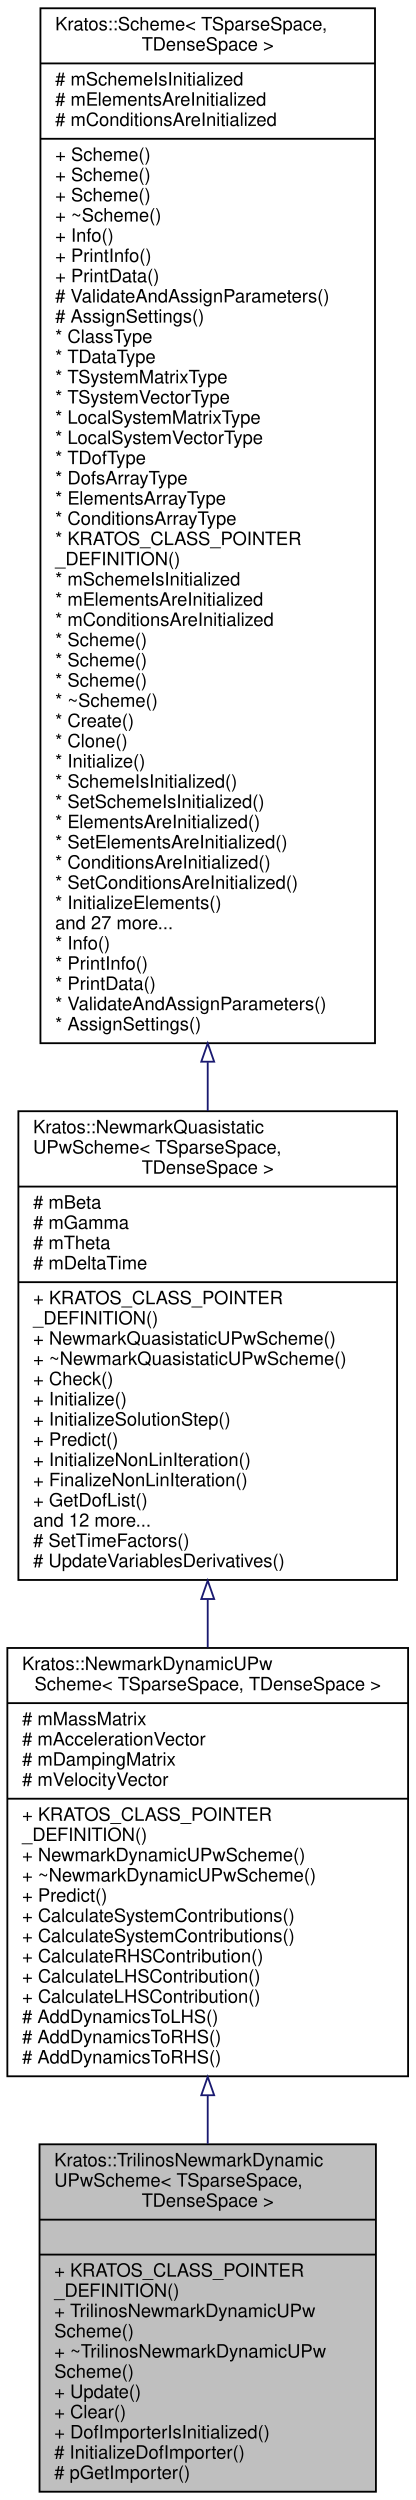
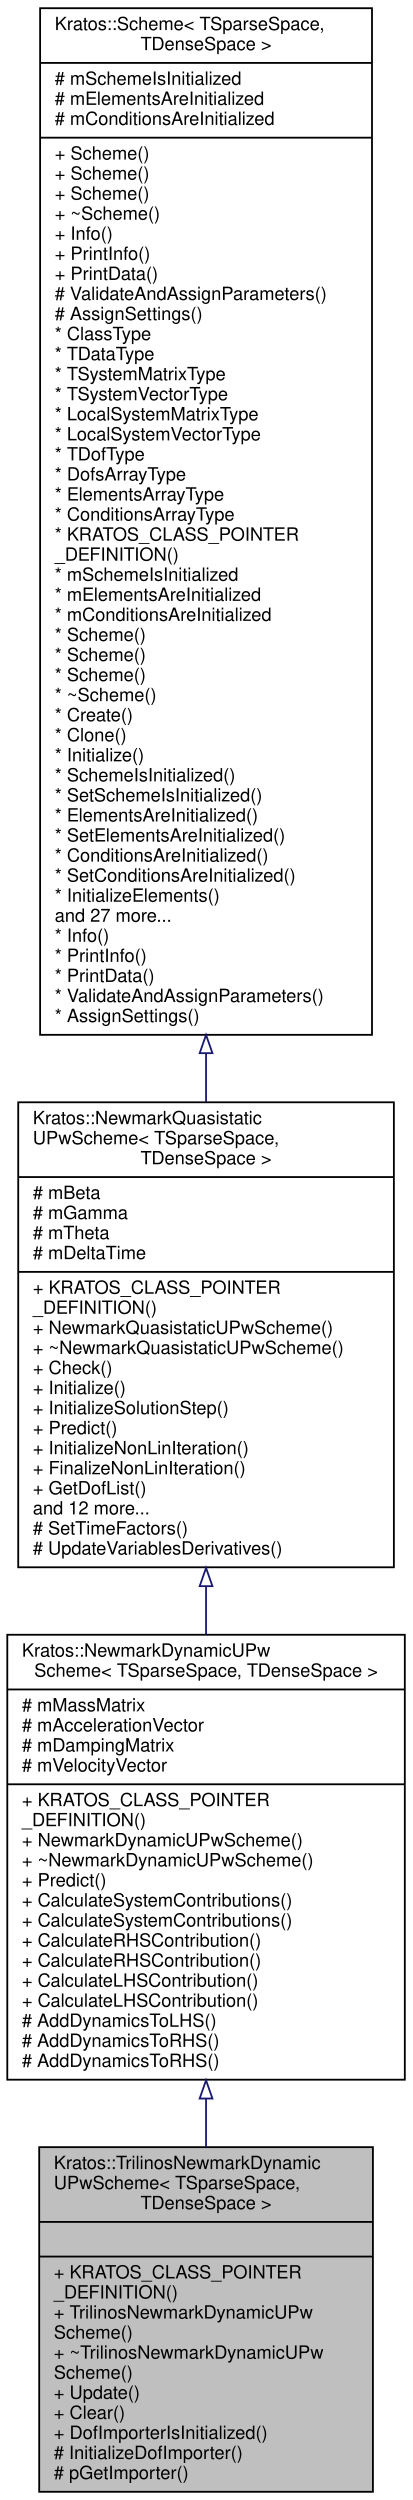
- <svg xmlns="http://www.w3.org/2000/svg" xmlns:xlink="http://www.w3.org/1999/xlink" width="226pt" height="1360pt" viewBox="0.00 0.00 226.00 1360.00">
-   <g id="graph0" class="graph" transform="scale(1 1) rotate(0) translate(4 1356)">
+ <svg xmlns="http://www.w3.org/2000/svg" xmlns:xlink="http://www.w3.org/1999/xlink" width="226pt" height="1371pt" viewBox="0.00 0.00 226.00 1371.00">
+   <g id="graph0" class="graph" transform="scale(1 1) rotate(0) translate(4 1367)">
    <g id="node1" class="node">
      <g id="a_node1">
        <a xlink:title=" ">
          <polygon fill="#bfbfbf" stroke="black" points="17.5,-0.5 17.5,-189.5 200.5,-189.5 200.5,-0.5 17.5,-0.5" />
          <text text-anchor="start" x="25.5" y="-177.5" font-family="Helvetica,sans-Serif" font-size="10.00">Kratos::TrilinosNewmarkDynamic</text>
          <text text-anchor="start" x="25.5" y="-166.5" font-family="Helvetica,sans-Serif" font-size="10.00">UPwScheme&lt; TSparseSpace,</text>
          <text text-anchor="middle" x="109" y="-155.5" font-family="Helvetica,sans-Serif" font-size="10.00"> TDenseSpace &gt;</text>
          <polyline fill="none" stroke="black" points="17.5,-148.5 200.5,-148.5 " />
          <text text-anchor="middle" x="109" y="-136.5" font-family="Helvetica,sans-Serif" font-size="10.00"> </text>
          <polyline fill="none" stroke="black" points="17.5,-129.5 200.5,-129.5 " />
          <text text-anchor="start" x="25.5" y="-117.5" font-family="Helvetica,sans-Serif" font-size="10.00">+ KRATOS_CLASS_POINTER</text>
          <text text-anchor="start" x="25.5" y="-106.5" font-family="Helvetica,sans-Serif" font-size="10.00">_DEFINITION()</text>
          <text text-anchor="start" x="25.5" y="-95.5" font-family="Helvetica,sans-Serif" font-size="10.00">+ TrilinosNewmarkDynamicUPw</text>
          <text text-anchor="start" x="25.5" y="-84.5" font-family="Helvetica,sans-Serif" font-size="10.00">Scheme()</text>
          <text text-anchor="start" x="25.5" y="-73.5" font-family="Helvetica,sans-Serif" font-size="10.00">+ ~TrilinosNewmarkDynamicUPw</text>
          <text text-anchor="start" x="25.5" y="-62.5" font-family="Helvetica,sans-Serif" font-size="10.00">Scheme()</text>
          <text text-anchor="start" x="25.5" y="-51.5" font-family="Helvetica,sans-Serif" font-size="10.00">+ Update()</text>
          <text text-anchor="start" x="25.5" y="-40.5" font-family="Helvetica,sans-Serif" font-size="10.00">+ Clear()</text>
          <text text-anchor="start" x="25.5" y="-29.5" font-family="Helvetica,sans-Serif" font-size="10.00">+ DofImporterIsInitialized()</text>
          <text text-anchor="start" x="25.5" y="-18.5" font-family="Helvetica,sans-Serif" font-size="10.00"># InitializeDofImporter()</text>
          <text text-anchor="start" x="25.5" y="-7.5" font-family="Helvetica,sans-Serif" font-size="10.00"># pGetImporter()</text>
        </a>
      </g>
    </g>
    <g id="node2" class="node">
      <g id="a_node2">
        <a xlink:href="../../d5/d7c/class_kratos_1_1_newmark_dynamic_u_pw_scheme.html" target="_top" xlink:title=" ">
-           <polygon fill="none" stroke="black" points="0,-226.5 0,-459.5 218,-459.5 218,-226.5 0,-226.5" />
-           <text text-anchor="start" x="8" y="-447.5" font-family="Helvetica,sans-Serif" font-size="10.00">Kratos::NewmarkDynamicUPw</text>
-           <text text-anchor="middle" x="109" y="-436.5" font-family="Helvetica,sans-Serif" font-size="10.00">Scheme&lt; TSparseSpace, TDenseSpace &gt;</text>
-           <polyline fill="none" stroke="black" points="0,-429.5 218,-429.5 " />
-           <text text-anchor="start" x="8" y="-417.5" font-family="Helvetica,sans-Serif" font-size="10.00"># mMassMatrix</text>
-           <text text-anchor="start" x="8" y="-406.5" font-family="Helvetica,sans-Serif" font-size="10.00"># mAccelerationVector</text>
-           <text text-anchor="start" x="8" y="-395.5" font-family="Helvetica,sans-Serif" font-size="10.00"># mDampingMatrix</text>
-           <text text-anchor="start" x="8" y="-384.5" font-family="Helvetica,sans-Serif" font-size="10.00"># mVelocityVector</text>
-           <polyline fill="none" stroke="black" points="0,-377.5 218,-377.5 " />
-           <text text-anchor="start" x="8" y="-365.5" font-family="Helvetica,sans-Serif" font-size="10.00">+ KRATOS_CLASS_POINTER</text>
-           <text text-anchor="start" x="8" y="-354.5" font-family="Helvetica,sans-Serif" font-size="10.00">_DEFINITION()</text>
-           <text text-anchor="start" x="8" y="-343.5" font-family="Helvetica,sans-Serif" font-size="10.00">+ NewmarkDynamicUPwScheme()</text>
-           <text text-anchor="start" x="8" y="-332.5" font-family="Helvetica,sans-Serif" font-size="10.00">+ ~NewmarkDynamicUPwScheme()</text>
-           <text text-anchor="start" x="8" y="-321.5" font-family="Helvetica,sans-Serif" font-size="10.00">+ Predict()</text>
+           <polygon fill="none" stroke="black" points="0,-226.5 0,-470.5 218,-470.5 218,-226.5 0,-226.5" />
+           <text text-anchor="start" x="8" y="-458.5" font-family="Helvetica,sans-Serif" font-size="10.00">Kratos::NewmarkDynamicUPw</text>
+           <text text-anchor="middle" x="109" y="-447.5" font-family="Helvetica,sans-Serif" font-size="10.00">Scheme&lt; TSparseSpace, TDenseSpace &gt;</text>
+           <polyline fill="none" stroke="black" points="0,-440.5 218,-440.5 " />
+           <text text-anchor="start" x="8" y="-428.5" font-family="Helvetica,sans-Serif" font-size="10.00"># mMassMatrix</text>
+           <text text-anchor="start" x="8" y="-417.5" font-family="Helvetica,sans-Serif" font-size="10.00"># mAccelerationVector</text>
+           <text text-anchor="start" x="8" y="-406.5" font-family="Helvetica,sans-Serif" font-size="10.00"># mDampingMatrix</text>
+           <text text-anchor="start" x="8" y="-395.5" font-family="Helvetica,sans-Serif" font-size="10.00"># mVelocityVector</text>
+           <polyline fill="none" stroke="black" points="0,-388.5 218,-388.5 " />
+           <text text-anchor="start" x="8" y="-376.5" font-family="Helvetica,sans-Serif" font-size="10.00">+ KRATOS_CLASS_POINTER</text>
+           <text text-anchor="start" x="8" y="-365.5" font-family="Helvetica,sans-Serif" font-size="10.00">_DEFINITION()</text>
+           <text text-anchor="start" x="8" y="-354.5" font-family="Helvetica,sans-Serif" font-size="10.00">+ NewmarkDynamicUPwScheme()</text>
+           <text text-anchor="start" x="8" y="-343.5" font-family="Helvetica,sans-Serif" font-size="10.00">+ ~NewmarkDynamicUPwScheme()</text>
+           <text text-anchor="start" x="8" y="-332.5" font-family="Helvetica,sans-Serif" font-size="10.00">+ Predict()</text>
+           <text text-anchor="start" x="8" y="-321.5" font-family="Helvetica,sans-Serif" font-size="10.00">+ CalculateSystemContributions()</text>
          <text text-anchor="start" x="8" y="-310.5" font-family="Helvetica,sans-Serif" font-size="10.00">+ CalculateSystemContributions()</text>
-           <text text-anchor="start" x="8" y="-299.5" font-family="Helvetica,sans-Serif" font-size="10.00">+ CalculateSystemContributions()</text>
+           <text text-anchor="start" x="8" y="-299.5" font-family="Helvetica,sans-Serif" font-size="10.00">+ CalculateRHSContribution()</text>
          <text text-anchor="start" x="8" y="-288.5" font-family="Helvetica,sans-Serif" font-size="10.00">+ CalculateRHSContribution()</text>
          <text text-anchor="start" x="8" y="-277.5" font-family="Helvetica,sans-Serif" font-size="10.00">+ CalculateLHSContribution()</text>
          <text text-anchor="start" x="8" y="-266.5" font-family="Helvetica,sans-Serif" font-size="10.00">+ CalculateLHSContribution()</text>
          <text text-anchor="start" x="8" y="-255.5" font-family="Helvetica,sans-Serif" font-size="10.00"># AddDynamicsToLHS()</text>
          <text text-anchor="start" x="8" y="-244.5" font-family="Helvetica,sans-Serif" font-size="10.00"># AddDynamicsToRHS()</text>
          <text text-anchor="start" x="8" y="-233.5" font-family="Helvetica,sans-Serif" font-size="10.00"># AddDynamicsToRHS()</text>
        </a>
      </g>
    </g>
    <g id="edge1" class="edge">
-       <path fill="none" stroke="midnightblue" d="M109,-216.17C109,-207.29 109,-198.42 109,-189.76" />
-       <polygon fill="none" stroke="midnightblue" points="105.5,-216.2 109,-226.2 112.5,-216.2 105.5,-216.2" />
+       <path fill="none" stroke="midnightblue" d="M109,-216.07C109,-207.13 109,-198.23 109,-189.54" />
+       <polygon fill="none" stroke="midnightblue" points="105.5,-216.17 109,-226.17 112.5,-216.17 105.5,-216.17" />
    </g>
    <g id="node3" class="node">
      <g id="a_node3">
        <a xlink:href="../../d7/db5/class_kratos_1_1_newmark_quasistatic_u_pw_scheme.html" target="_top" xlink:title=" ">
-           <polygon fill="none" stroke="black" points="6,-496.5 6,-751.5 212,-751.5 212,-496.5 6,-496.5" />
-           <text text-anchor="start" x="14" y="-739.5" font-family="Helvetica,sans-Serif" font-size="10.00">Kratos::NewmarkQuasistatic</text>
-           <text text-anchor="start" x="14" y="-728.5" font-family="Helvetica,sans-Serif" font-size="10.00">UPwScheme&lt; TSparseSpace,</text>
-           <text text-anchor="middle" x="109" y="-717.5" font-family="Helvetica,sans-Serif" font-size="10.00"> TDenseSpace &gt;</text>
-           <polyline fill="none" stroke="black" points="6,-710.5 212,-710.5 " />
-           <text text-anchor="start" x="14" y="-698.5" font-family="Helvetica,sans-Serif" font-size="10.00"># mBeta</text>
-           <text text-anchor="start" x="14" y="-687.5" font-family="Helvetica,sans-Serif" font-size="10.00"># mGamma</text>
-           <text text-anchor="start" x="14" y="-676.5" font-family="Helvetica,sans-Serif" font-size="10.00"># mTheta</text>
-           <text text-anchor="start" x="14" y="-665.5" font-family="Helvetica,sans-Serif" font-size="10.00"># mDeltaTime</text>
-           <polyline fill="none" stroke="black" points="6,-658.5 212,-658.5 " />
-           <text text-anchor="start" x="14" y="-646.5" font-family="Helvetica,sans-Serif" font-size="10.00">+ KRATOS_CLASS_POINTER</text>
-           <text text-anchor="start" x="14" y="-635.5" font-family="Helvetica,sans-Serif" font-size="10.00">_DEFINITION()</text>
-           <text text-anchor="start" x="14" y="-624.5" font-family="Helvetica,sans-Serif" font-size="10.00">+ NewmarkQuasistaticUPwScheme()</text>
-           <text text-anchor="start" x="14" y="-613.5" font-family="Helvetica,sans-Serif" font-size="10.00">+ ~NewmarkQuasistaticUPwScheme()</text>
-           <text text-anchor="start" x="14" y="-602.5" font-family="Helvetica,sans-Serif" font-size="10.00">+ Check()</text>
-           <text text-anchor="start" x="14" y="-591.5" font-family="Helvetica,sans-Serif" font-size="10.00">+ Initialize()</text>
-           <text text-anchor="start" x="14" y="-580.5" font-family="Helvetica,sans-Serif" font-size="10.00">+ InitializeSolutionStep()</text>
-           <text text-anchor="start" x="14" y="-569.5" font-family="Helvetica,sans-Serif" font-size="10.00">+ Predict()</text>
-           <text text-anchor="start" x="14" y="-558.5" font-family="Helvetica,sans-Serif" font-size="10.00">+ InitializeNonLinIteration()</text>
-           <text text-anchor="start" x="14" y="-547.5" font-family="Helvetica,sans-Serif" font-size="10.00">+ FinalizeNonLinIteration()</text>
-           <text text-anchor="start" x="14" y="-536.5" font-family="Helvetica,sans-Serif" font-size="10.00">+ GetDofList()</text>
-           <text text-anchor="start" x="14" y="-525.5" font-family="Helvetica,sans-Serif" font-size="10.00">and 12 more...</text>
-           <text text-anchor="start" x="14" y="-514.5" font-family="Helvetica,sans-Serif" font-size="10.00"># SetTimeFactors()</text>
-           <text text-anchor="start" x="14" y="-503.5" font-family="Helvetica,sans-Serif" font-size="10.00"># UpdateVariablesDerivatives()</text>
+           <polygon fill="none" stroke="black" points="6,-507.5 6,-762.5 212,-762.5 212,-507.5 6,-507.5" />
+           <text text-anchor="start" x="14" y="-750.5" font-family="Helvetica,sans-Serif" font-size="10.00">Kratos::NewmarkQuasistatic</text>
+           <text text-anchor="start" x="14" y="-739.5" font-family="Helvetica,sans-Serif" font-size="10.00">UPwScheme&lt; TSparseSpace,</text>
+           <text text-anchor="middle" x="109" y="-728.5" font-family="Helvetica,sans-Serif" font-size="10.00"> TDenseSpace &gt;</text>
+           <polyline fill="none" stroke="black" points="6,-721.5 212,-721.5 " />
+           <text text-anchor="start" x="14" y="-709.5" font-family="Helvetica,sans-Serif" font-size="10.00"># mBeta</text>
+           <text text-anchor="start" x="14" y="-698.5" font-family="Helvetica,sans-Serif" font-size="10.00"># mGamma</text>
+           <text text-anchor="start" x="14" y="-687.5" font-family="Helvetica,sans-Serif" font-size="10.00"># mTheta</text>
+           <text text-anchor="start" x="14" y="-676.5" font-family="Helvetica,sans-Serif" font-size="10.00"># mDeltaTime</text>
+           <polyline fill="none" stroke="black" points="6,-669.5 212,-669.5 " />
+           <text text-anchor="start" x="14" y="-657.5" font-family="Helvetica,sans-Serif" font-size="10.00">+ KRATOS_CLASS_POINTER</text>
+           <text text-anchor="start" x="14" y="-646.5" font-family="Helvetica,sans-Serif" font-size="10.00">_DEFINITION()</text>
+           <text text-anchor="start" x="14" y="-635.5" font-family="Helvetica,sans-Serif" font-size="10.00">+ NewmarkQuasistaticUPwScheme()</text>
+           <text text-anchor="start" x="14" y="-624.5" font-family="Helvetica,sans-Serif" font-size="10.00">+ ~NewmarkQuasistaticUPwScheme()</text>
+           <text text-anchor="start" x="14" y="-613.5" font-family="Helvetica,sans-Serif" font-size="10.00">+ Check()</text>
+           <text text-anchor="start" x="14" y="-602.5" font-family="Helvetica,sans-Serif" font-size="10.00">+ Initialize()</text>
+           <text text-anchor="start" x="14" y="-591.5" font-family="Helvetica,sans-Serif" font-size="10.00">+ InitializeSolutionStep()</text>
+           <text text-anchor="start" x="14" y="-580.5" font-family="Helvetica,sans-Serif" font-size="10.00">+ Predict()</text>
+           <text text-anchor="start" x="14" y="-569.5" font-family="Helvetica,sans-Serif" font-size="10.00">+ InitializeNonLinIteration()</text>
+           <text text-anchor="start" x="14" y="-558.5" font-family="Helvetica,sans-Serif" font-size="10.00">+ FinalizeNonLinIteration()</text>
+           <text text-anchor="start" x="14" y="-547.5" font-family="Helvetica,sans-Serif" font-size="10.00">+ GetDofList()</text>
+           <text text-anchor="start" x="14" y="-536.5" font-family="Helvetica,sans-Serif" font-size="10.00">and 12 more...</text>
+           <text text-anchor="start" x="14" y="-525.5" font-family="Helvetica,sans-Serif" font-size="10.00"># SetTimeFactors()</text>
+           <text text-anchor="start" x="14" y="-514.5" font-family="Helvetica,sans-Serif" font-size="10.00"># UpdateVariablesDerivatives()</text>
        </a>
      </g>
    </g>
    <g id="edge2" class="edge">
-       <path fill="none" stroke="midnightblue" d="M109,-485.93C109,-477.21 109,-468.47 109,-459.86" />
-       <polygon fill="none" stroke="midnightblue" points="105.5,-486.15 109,-496.15 112.5,-486.15 105.5,-486.15" />
+       <path fill="none" stroke="midnightblue" d="M109,-496.86C109,-488.09 109,-479.29 109,-470.6" />
+       <polygon fill="none" stroke="midnightblue" points="105.5,-497.14 109,-507.14 112.5,-497.14 105.5,-497.14" />
    </g>
    <g id="node4" class="node">
      <g id="a_node4">
        <a xlink:href="../../d1/da3/class_kratos_1_1_scheme.html" target="_top" xlink:title="This class provides the implementation of the basic tasks that are needed by the solution strategy.">
-           <polygon fill="none" stroke="black" points="18,-788.5 18,-1351.5 200,-1351.5 200,-788.5 18,-788.5" />
-           <text text-anchor="start" x="26" y="-1339.5" font-family="Helvetica,sans-Serif" font-size="10.00">Kratos::Scheme&lt; TSparseSpace,</text>
-           <text text-anchor="middle" x="109" y="-1328.5" font-family="Helvetica,sans-Serif" font-size="10.00"> TDenseSpace &gt;</text>
-           <polyline fill="none" stroke="black" points="18,-1321.5 200,-1321.5 " />
-           <text text-anchor="start" x="26" y="-1309.5" font-family="Helvetica,sans-Serif" font-size="10.00"># mSchemeIsInitialized</text>
-           <text text-anchor="start" x="26" y="-1298.5" font-family="Helvetica,sans-Serif" font-size="10.00"># mElementsAreInitialized</text>
-           <text text-anchor="start" x="26" y="-1287.5" font-family="Helvetica,sans-Serif" font-size="10.00"># mConditionsAreInitialized</text>
-           <polyline fill="none" stroke="black" points="18,-1280.5 200,-1280.5 " />
+           <polygon fill="none" stroke="black" points="18,-799.5 18,-1362.5 200,-1362.5 200,-799.5 18,-799.5" />
+           <text text-anchor="start" x="26" y="-1350.5" font-family="Helvetica,sans-Serif" font-size="10.00">Kratos::Scheme&lt; TSparseSpace,</text>
+           <text text-anchor="middle" x="109" y="-1339.5" font-family="Helvetica,sans-Serif" font-size="10.00"> TDenseSpace &gt;</text>
+           <polyline fill="none" stroke="black" points="18,-1332.5 200,-1332.5 " />
+           <text text-anchor="start" x="26" y="-1320.5" font-family="Helvetica,sans-Serif" font-size="10.00"># mSchemeIsInitialized</text>
+           <text text-anchor="start" x="26" y="-1309.5" font-family="Helvetica,sans-Serif" font-size="10.00"># mElementsAreInitialized</text>
+           <text text-anchor="start" x="26" y="-1298.5" font-family="Helvetica,sans-Serif" font-size="10.00"># mConditionsAreInitialized</text>
+           <polyline fill="none" stroke="black" points="18,-1291.5 200,-1291.5 " />
+           <text text-anchor="start" x="26" y="-1279.5" font-family="Helvetica,sans-Serif" font-size="10.00">+ Scheme()</text>
          <text text-anchor="start" x="26" y="-1268.5" font-family="Helvetica,sans-Serif" font-size="10.00">+ Scheme()</text>
          <text text-anchor="start" x="26" y="-1257.5" font-family="Helvetica,sans-Serif" font-size="10.00">+ Scheme()</text>
-           <text text-anchor="start" x="26" y="-1246.5" font-family="Helvetica,sans-Serif" font-size="10.00">+ Scheme()</text>
-           <text text-anchor="start" x="26" y="-1235.5" font-family="Helvetica,sans-Serif" font-size="10.00">+ ~Scheme()</text>
-           <text text-anchor="start" x="26" y="-1224.5" font-family="Helvetica,sans-Serif" font-size="10.00">+ Info()</text>
-           <text text-anchor="start" x="26" y="-1213.5" font-family="Helvetica,sans-Serif" font-size="10.00">+ PrintInfo()</text>
-           <text text-anchor="start" x="26" y="-1202.5" font-family="Helvetica,sans-Serif" font-size="10.00">+ PrintData()</text>
-           <text text-anchor="start" x="26" y="-1191.5" font-family="Helvetica,sans-Serif" font-size="10.00"># ValidateAndAssignParameters()</text>
-           <text text-anchor="start" x="26" y="-1180.5" font-family="Helvetica,sans-Serif" font-size="10.00"># AssignSettings()</text>
-           <text text-anchor="start" x="26" y="-1169.5" font-family="Helvetica,sans-Serif" font-size="10.00">* ClassType</text>
-           <text text-anchor="start" x="26" y="-1158.5" font-family="Helvetica,sans-Serif" font-size="10.00">* TDataType</text>
-           <text text-anchor="start" x="26" y="-1147.5" font-family="Helvetica,sans-Serif" font-size="10.00">* TSystemMatrixType</text>
-           <text text-anchor="start" x="26" y="-1136.5" font-family="Helvetica,sans-Serif" font-size="10.00">* TSystemVectorType</text>
-           <text text-anchor="start" x="26" y="-1125.5" font-family="Helvetica,sans-Serif" font-size="10.00">* LocalSystemMatrixType</text>
-           <text text-anchor="start" x="26" y="-1114.5" font-family="Helvetica,sans-Serif" font-size="10.00">* LocalSystemVectorType</text>
-           <text text-anchor="start" x="26" y="-1103.5" font-family="Helvetica,sans-Serif" font-size="10.00">* TDofType</text>
-           <text text-anchor="start" x="26" y="-1092.5" font-family="Helvetica,sans-Serif" font-size="10.00">* DofsArrayType</text>
-           <text text-anchor="start" x="26" y="-1081.5" font-family="Helvetica,sans-Serif" font-size="10.00">* ElementsArrayType</text>
-           <text text-anchor="start" x="26" y="-1070.5" font-family="Helvetica,sans-Serif" font-size="10.00">* ConditionsArrayType</text>
-           <text text-anchor="start" x="26" y="-1059.5" font-family="Helvetica,sans-Serif" font-size="10.00">* KRATOS_CLASS_POINTER</text>
-           <text text-anchor="start" x="26" y="-1048.5" font-family="Helvetica,sans-Serif" font-size="10.00">_DEFINITION()</text>
-           <text text-anchor="start" x="26" y="-1037.5" font-family="Helvetica,sans-Serif" font-size="10.00">* mSchemeIsInitialized</text>
-           <text text-anchor="start" x="26" y="-1026.5" font-family="Helvetica,sans-Serif" font-size="10.00">* mElementsAreInitialized</text>
-           <text text-anchor="start" x="26" y="-1015.5" font-family="Helvetica,sans-Serif" font-size="10.00">* mConditionsAreInitialized</text>
+           <text text-anchor="start" x="26" y="-1246.5" font-family="Helvetica,sans-Serif" font-size="10.00">+ ~Scheme()</text>
+           <text text-anchor="start" x="26" y="-1235.5" font-family="Helvetica,sans-Serif" font-size="10.00">+ Info()</text>
+           <text text-anchor="start" x="26" y="-1224.5" font-family="Helvetica,sans-Serif" font-size="10.00">+ PrintInfo()</text>
+           <text text-anchor="start" x="26" y="-1213.5" font-family="Helvetica,sans-Serif" font-size="10.00">+ PrintData()</text>
+           <text text-anchor="start" x="26" y="-1202.5" font-family="Helvetica,sans-Serif" font-size="10.00"># ValidateAndAssignParameters()</text>
+           <text text-anchor="start" x="26" y="-1191.5" font-family="Helvetica,sans-Serif" font-size="10.00"># AssignSettings()</text>
+           <text text-anchor="start" x="26" y="-1180.5" font-family="Helvetica,sans-Serif" font-size="10.00">* ClassType</text>
+           <text text-anchor="start" x="26" y="-1169.5" font-family="Helvetica,sans-Serif" font-size="10.00">* TDataType</text>
+           <text text-anchor="start" x="26" y="-1158.5" font-family="Helvetica,sans-Serif" font-size="10.00">* TSystemMatrixType</text>
+           <text text-anchor="start" x="26" y="-1147.5" font-family="Helvetica,sans-Serif" font-size="10.00">* TSystemVectorType</text>
+           <text text-anchor="start" x="26" y="-1136.5" font-family="Helvetica,sans-Serif" font-size="10.00">* LocalSystemMatrixType</text>
+           <text text-anchor="start" x="26" y="-1125.5" font-family="Helvetica,sans-Serif" font-size="10.00">* LocalSystemVectorType</text>
+           <text text-anchor="start" x="26" y="-1114.5" font-family="Helvetica,sans-Serif" font-size="10.00">* TDofType</text>
+           <text text-anchor="start" x="26" y="-1103.5" font-family="Helvetica,sans-Serif" font-size="10.00">* DofsArrayType</text>
+           <text text-anchor="start" x="26" y="-1092.5" font-family="Helvetica,sans-Serif" font-size="10.00">* ElementsArrayType</text>
+           <text text-anchor="start" x="26" y="-1081.5" font-family="Helvetica,sans-Serif" font-size="10.00">* ConditionsArrayType</text>
+           <text text-anchor="start" x="26" y="-1070.5" font-family="Helvetica,sans-Serif" font-size="10.00">* KRATOS_CLASS_POINTER</text>
+           <text text-anchor="start" x="26" y="-1059.5" font-family="Helvetica,sans-Serif" font-size="10.00">_DEFINITION()</text>
+           <text text-anchor="start" x="26" y="-1048.5" font-family="Helvetica,sans-Serif" font-size="10.00">* mSchemeIsInitialized</text>
+           <text text-anchor="start" x="26" y="-1037.5" font-family="Helvetica,sans-Serif" font-size="10.00">* mElementsAreInitialized</text>
+           <text text-anchor="start" x="26" y="-1026.5" font-family="Helvetica,sans-Serif" font-size="10.00">* mConditionsAreInitialized</text>
+           <text text-anchor="start" x="26" y="-1015.5" font-family="Helvetica,sans-Serif" font-size="10.00">* Scheme()</text>
          <text text-anchor="start" x="26" y="-1004.5" font-family="Helvetica,sans-Serif" font-size="10.00">* Scheme()</text>
          <text text-anchor="start" x="26" y="-993.5" font-family="Helvetica,sans-Serif" font-size="10.00">* Scheme()</text>
-           <text text-anchor="start" x="26" y="-982.5" font-family="Helvetica,sans-Serif" font-size="10.00">* Scheme()</text>
-           <text text-anchor="start" x="26" y="-971.5" font-family="Helvetica,sans-Serif" font-size="10.00">* ~Scheme()</text>
-           <text text-anchor="start" x="26" y="-960.5" font-family="Helvetica,sans-Serif" font-size="10.00">* Create()</text>
-           <text text-anchor="start" x="26" y="-949.5" font-family="Helvetica,sans-Serif" font-size="10.00">* Clone()</text>
-           <text text-anchor="start" x="26" y="-938.5" font-family="Helvetica,sans-Serif" font-size="10.00">* Initialize()</text>
-           <text text-anchor="start" x="26" y="-927.5" font-family="Helvetica,sans-Serif" font-size="10.00">* SchemeIsInitialized()</text>
-           <text text-anchor="start" x="26" y="-916.5" font-family="Helvetica,sans-Serif" font-size="10.00">* SetSchemeIsInitialized()</text>
-           <text text-anchor="start" x="26" y="-905.5" font-family="Helvetica,sans-Serif" font-size="10.00">* ElementsAreInitialized()</text>
-           <text text-anchor="start" x="26" y="-894.5" font-family="Helvetica,sans-Serif" font-size="10.00">* SetElementsAreInitialized()</text>
-           <text text-anchor="start" x="26" y="-883.5" font-family="Helvetica,sans-Serif" font-size="10.00">* ConditionsAreInitialized()</text>
-           <text text-anchor="start" x="26" y="-872.5" font-family="Helvetica,sans-Serif" font-size="10.00">* SetConditionsAreInitialized()</text>
-           <text text-anchor="start" x="26" y="-861.5" font-family="Helvetica,sans-Serif" font-size="10.00">* InitializeElements()</text>
-           <text text-anchor="start" x="26" y="-850.5" font-family="Helvetica,sans-Serif" font-size="10.00">and 27 more...</text>
-           <text text-anchor="start" x="26" y="-839.5" font-family="Helvetica,sans-Serif" font-size="10.00">* Info()</text>
-           <text text-anchor="start" x="26" y="-828.5" font-family="Helvetica,sans-Serif" font-size="10.00">* PrintInfo()</text>
-           <text text-anchor="start" x="26" y="-817.5" font-family="Helvetica,sans-Serif" font-size="10.00">* PrintData()</text>
-           <text text-anchor="start" x="26" y="-806.5" font-family="Helvetica,sans-Serif" font-size="10.00">* ValidateAndAssignParameters()</text>
-           <text text-anchor="start" x="26" y="-795.5" font-family="Helvetica,sans-Serif" font-size="10.00">* AssignSettings()</text>
+           <text text-anchor="start" x="26" y="-982.5" font-family="Helvetica,sans-Serif" font-size="10.00">* ~Scheme()</text>
+           <text text-anchor="start" x="26" y="-971.5" font-family="Helvetica,sans-Serif" font-size="10.00">* Create()</text>
+           <text text-anchor="start" x="26" y="-960.5" font-family="Helvetica,sans-Serif" font-size="10.00">* Clone()</text>
+           <text text-anchor="start" x="26" y="-949.5" font-family="Helvetica,sans-Serif" font-size="10.00">* Initialize()</text>
+           <text text-anchor="start" x="26" y="-938.5" font-family="Helvetica,sans-Serif" font-size="10.00">* SchemeIsInitialized()</text>
+           <text text-anchor="start" x="26" y="-927.5" font-family="Helvetica,sans-Serif" font-size="10.00">* SetSchemeIsInitialized()</text>
+           <text text-anchor="start" x="26" y="-916.5" font-family="Helvetica,sans-Serif" font-size="10.00">* ElementsAreInitialized()</text>
+           <text text-anchor="start" x="26" y="-905.5" font-family="Helvetica,sans-Serif" font-size="10.00">* SetElementsAreInitialized()</text>
+           <text text-anchor="start" x="26" y="-894.5" font-family="Helvetica,sans-Serif" font-size="10.00">* ConditionsAreInitialized()</text>
+           <text text-anchor="start" x="26" y="-883.5" font-family="Helvetica,sans-Serif" font-size="10.00">* SetConditionsAreInitialized()</text>
+           <text text-anchor="start" x="26" y="-872.5" font-family="Helvetica,sans-Serif" font-size="10.00">* InitializeElements()</text>
+           <text text-anchor="start" x="26" y="-861.5" font-family="Helvetica,sans-Serif" font-size="10.00">and 27 more...</text>
+           <text text-anchor="start" x="26" y="-850.5" font-family="Helvetica,sans-Serif" font-size="10.00">* Info()</text>
+           <text text-anchor="start" x="26" y="-839.5" font-family="Helvetica,sans-Serif" font-size="10.00">* PrintInfo()</text>
+           <text text-anchor="start" x="26" y="-828.5" font-family="Helvetica,sans-Serif" font-size="10.00">* PrintData()</text>
+           <text text-anchor="start" x="26" y="-817.5" font-family="Helvetica,sans-Serif" font-size="10.00">* ValidateAndAssignParameters()</text>
+           <text text-anchor="start" x="26" y="-806.5" font-family="Helvetica,sans-Serif" font-size="10.00">* AssignSettings()</text>
        </a>
      </g>
    </g>
    <g id="edge3" class="edge">
-       <path fill="none" stroke="midnightblue" d="M109,-778.16C109,-769.13 109,-760.26 109,-751.62" />
-       <polygon fill="none" stroke="midnightblue" points="105.5,-778.44 109,-788.44 112.5,-778.44 105.5,-778.44" />
+       <path fill="none" stroke="midnightblue" d="M109,-789.16C109,-780.13 109,-771.26 109,-762.62" />
+       <polygon fill="none" stroke="midnightblue" points="105.5,-789.44 109,-799.44 112.5,-789.44 105.5,-789.44" />
    </g>
  </g>
</svg>
